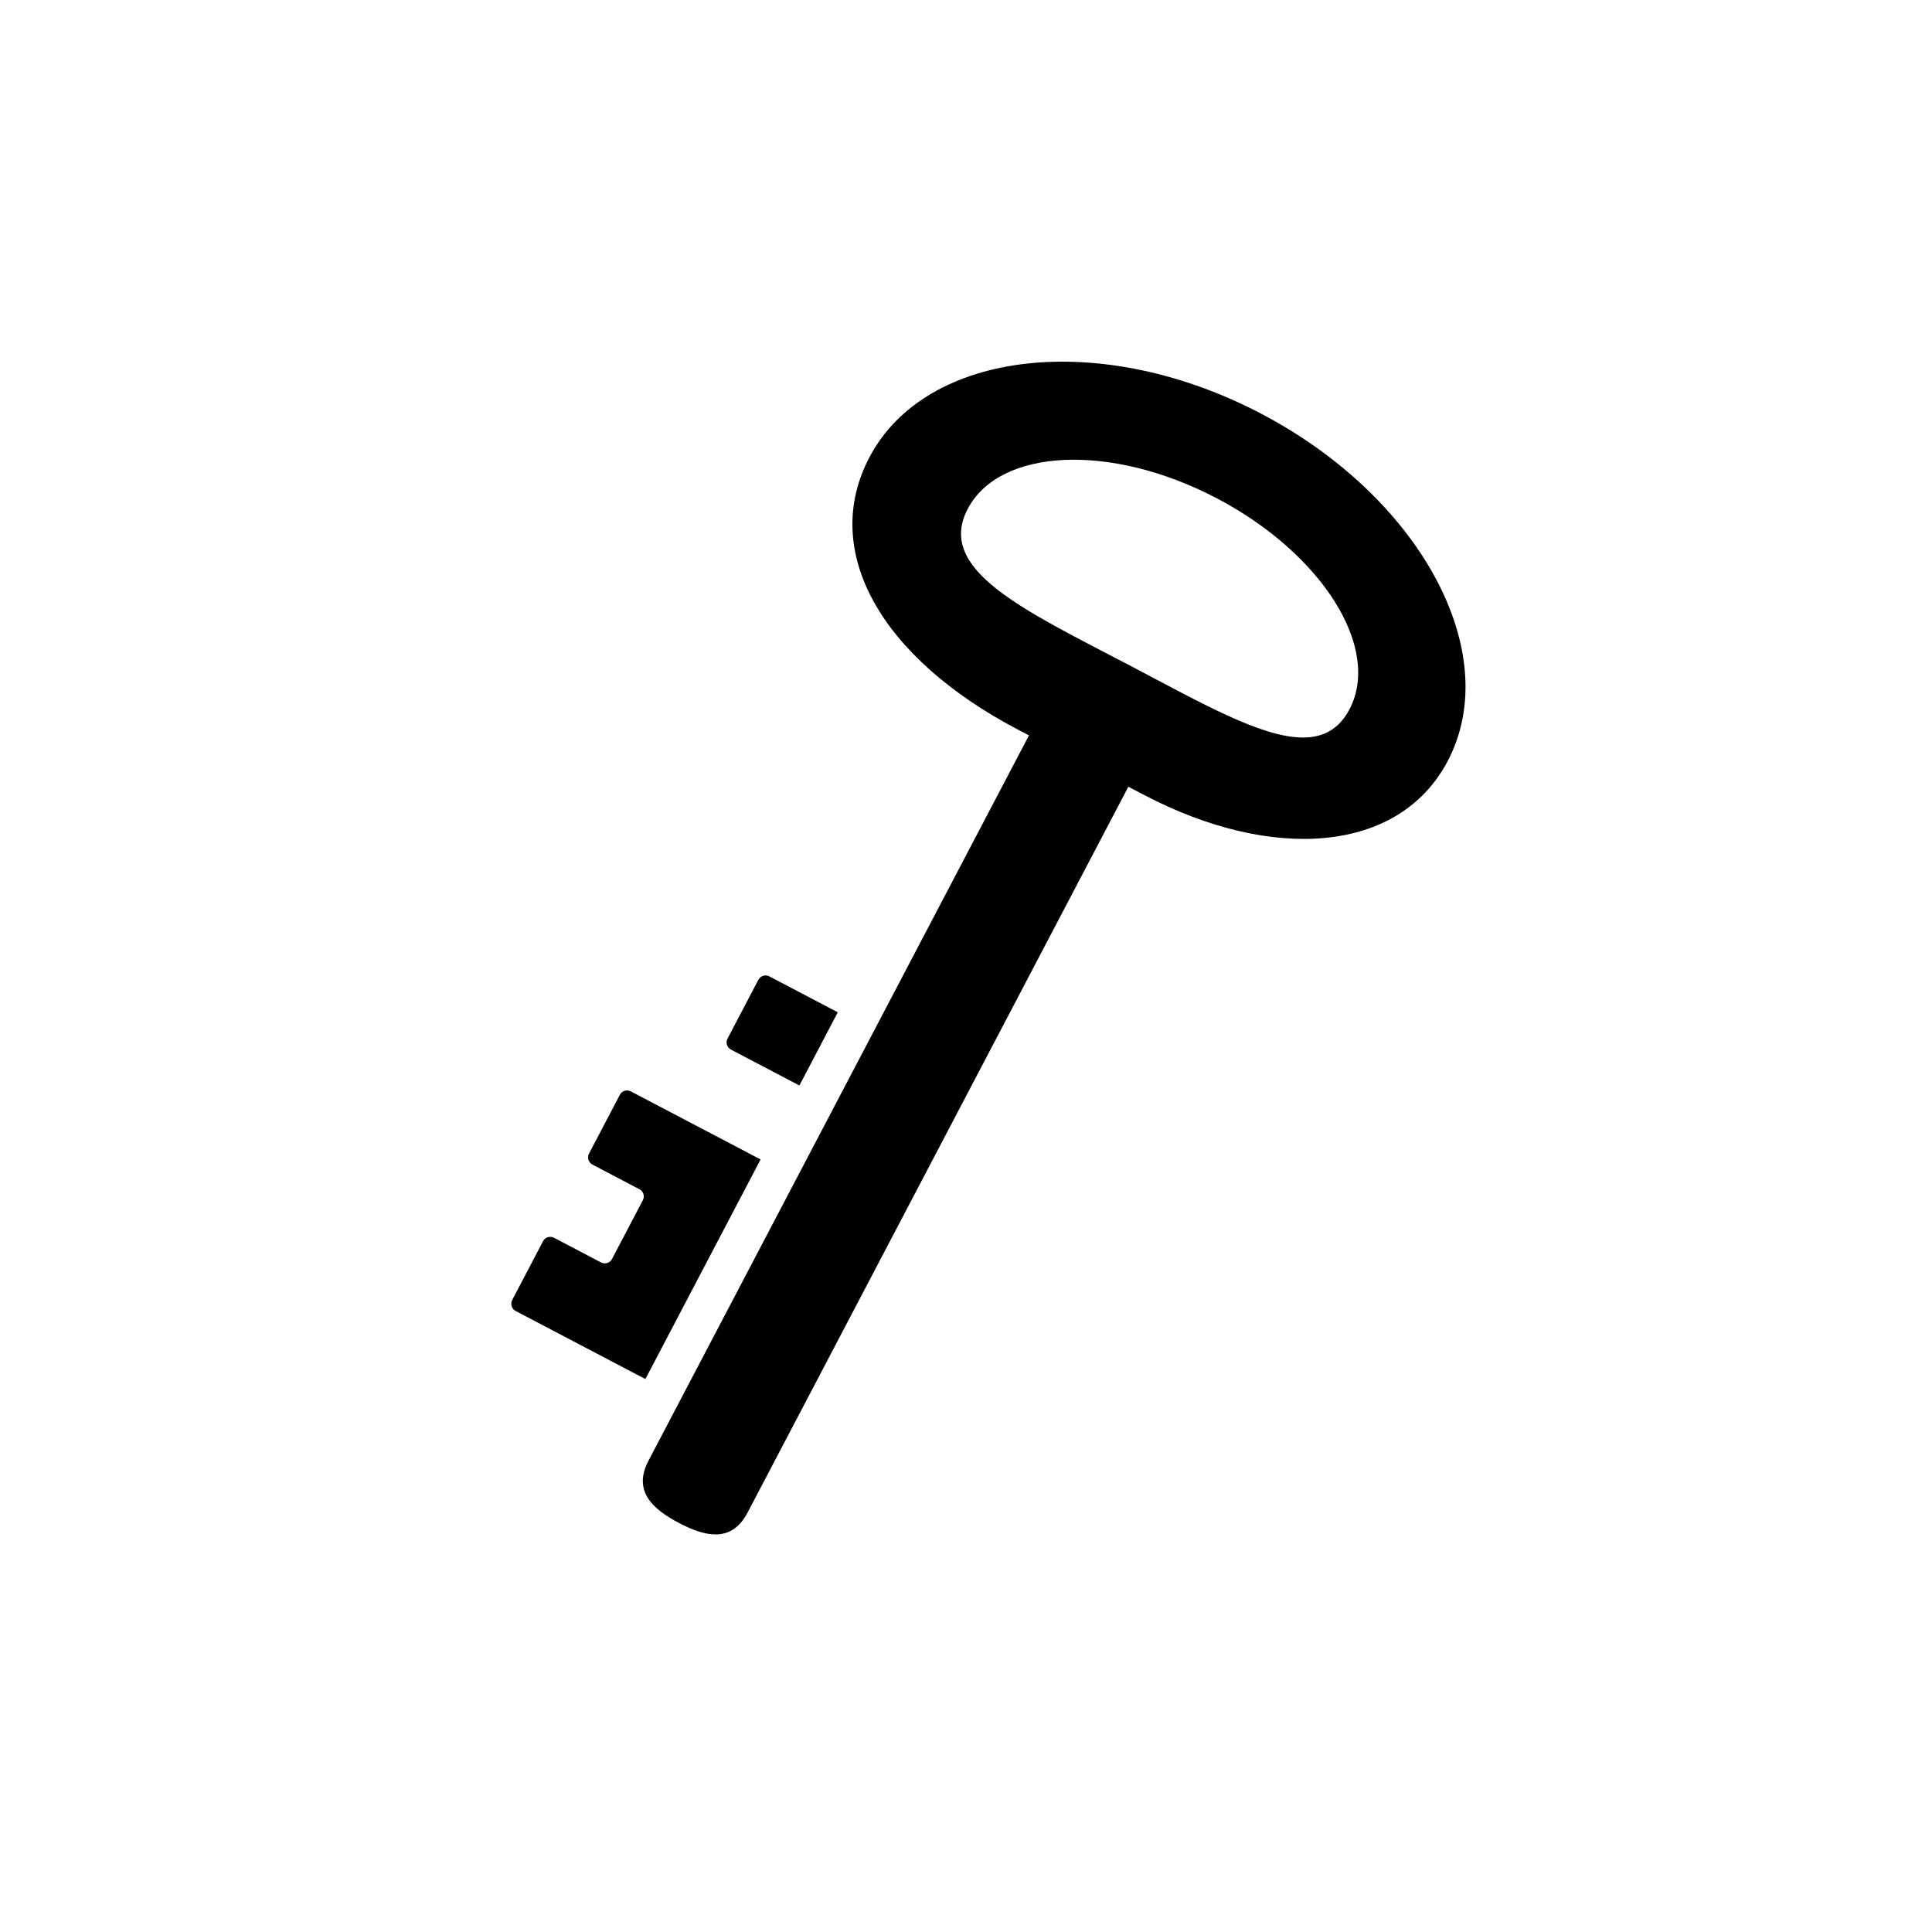
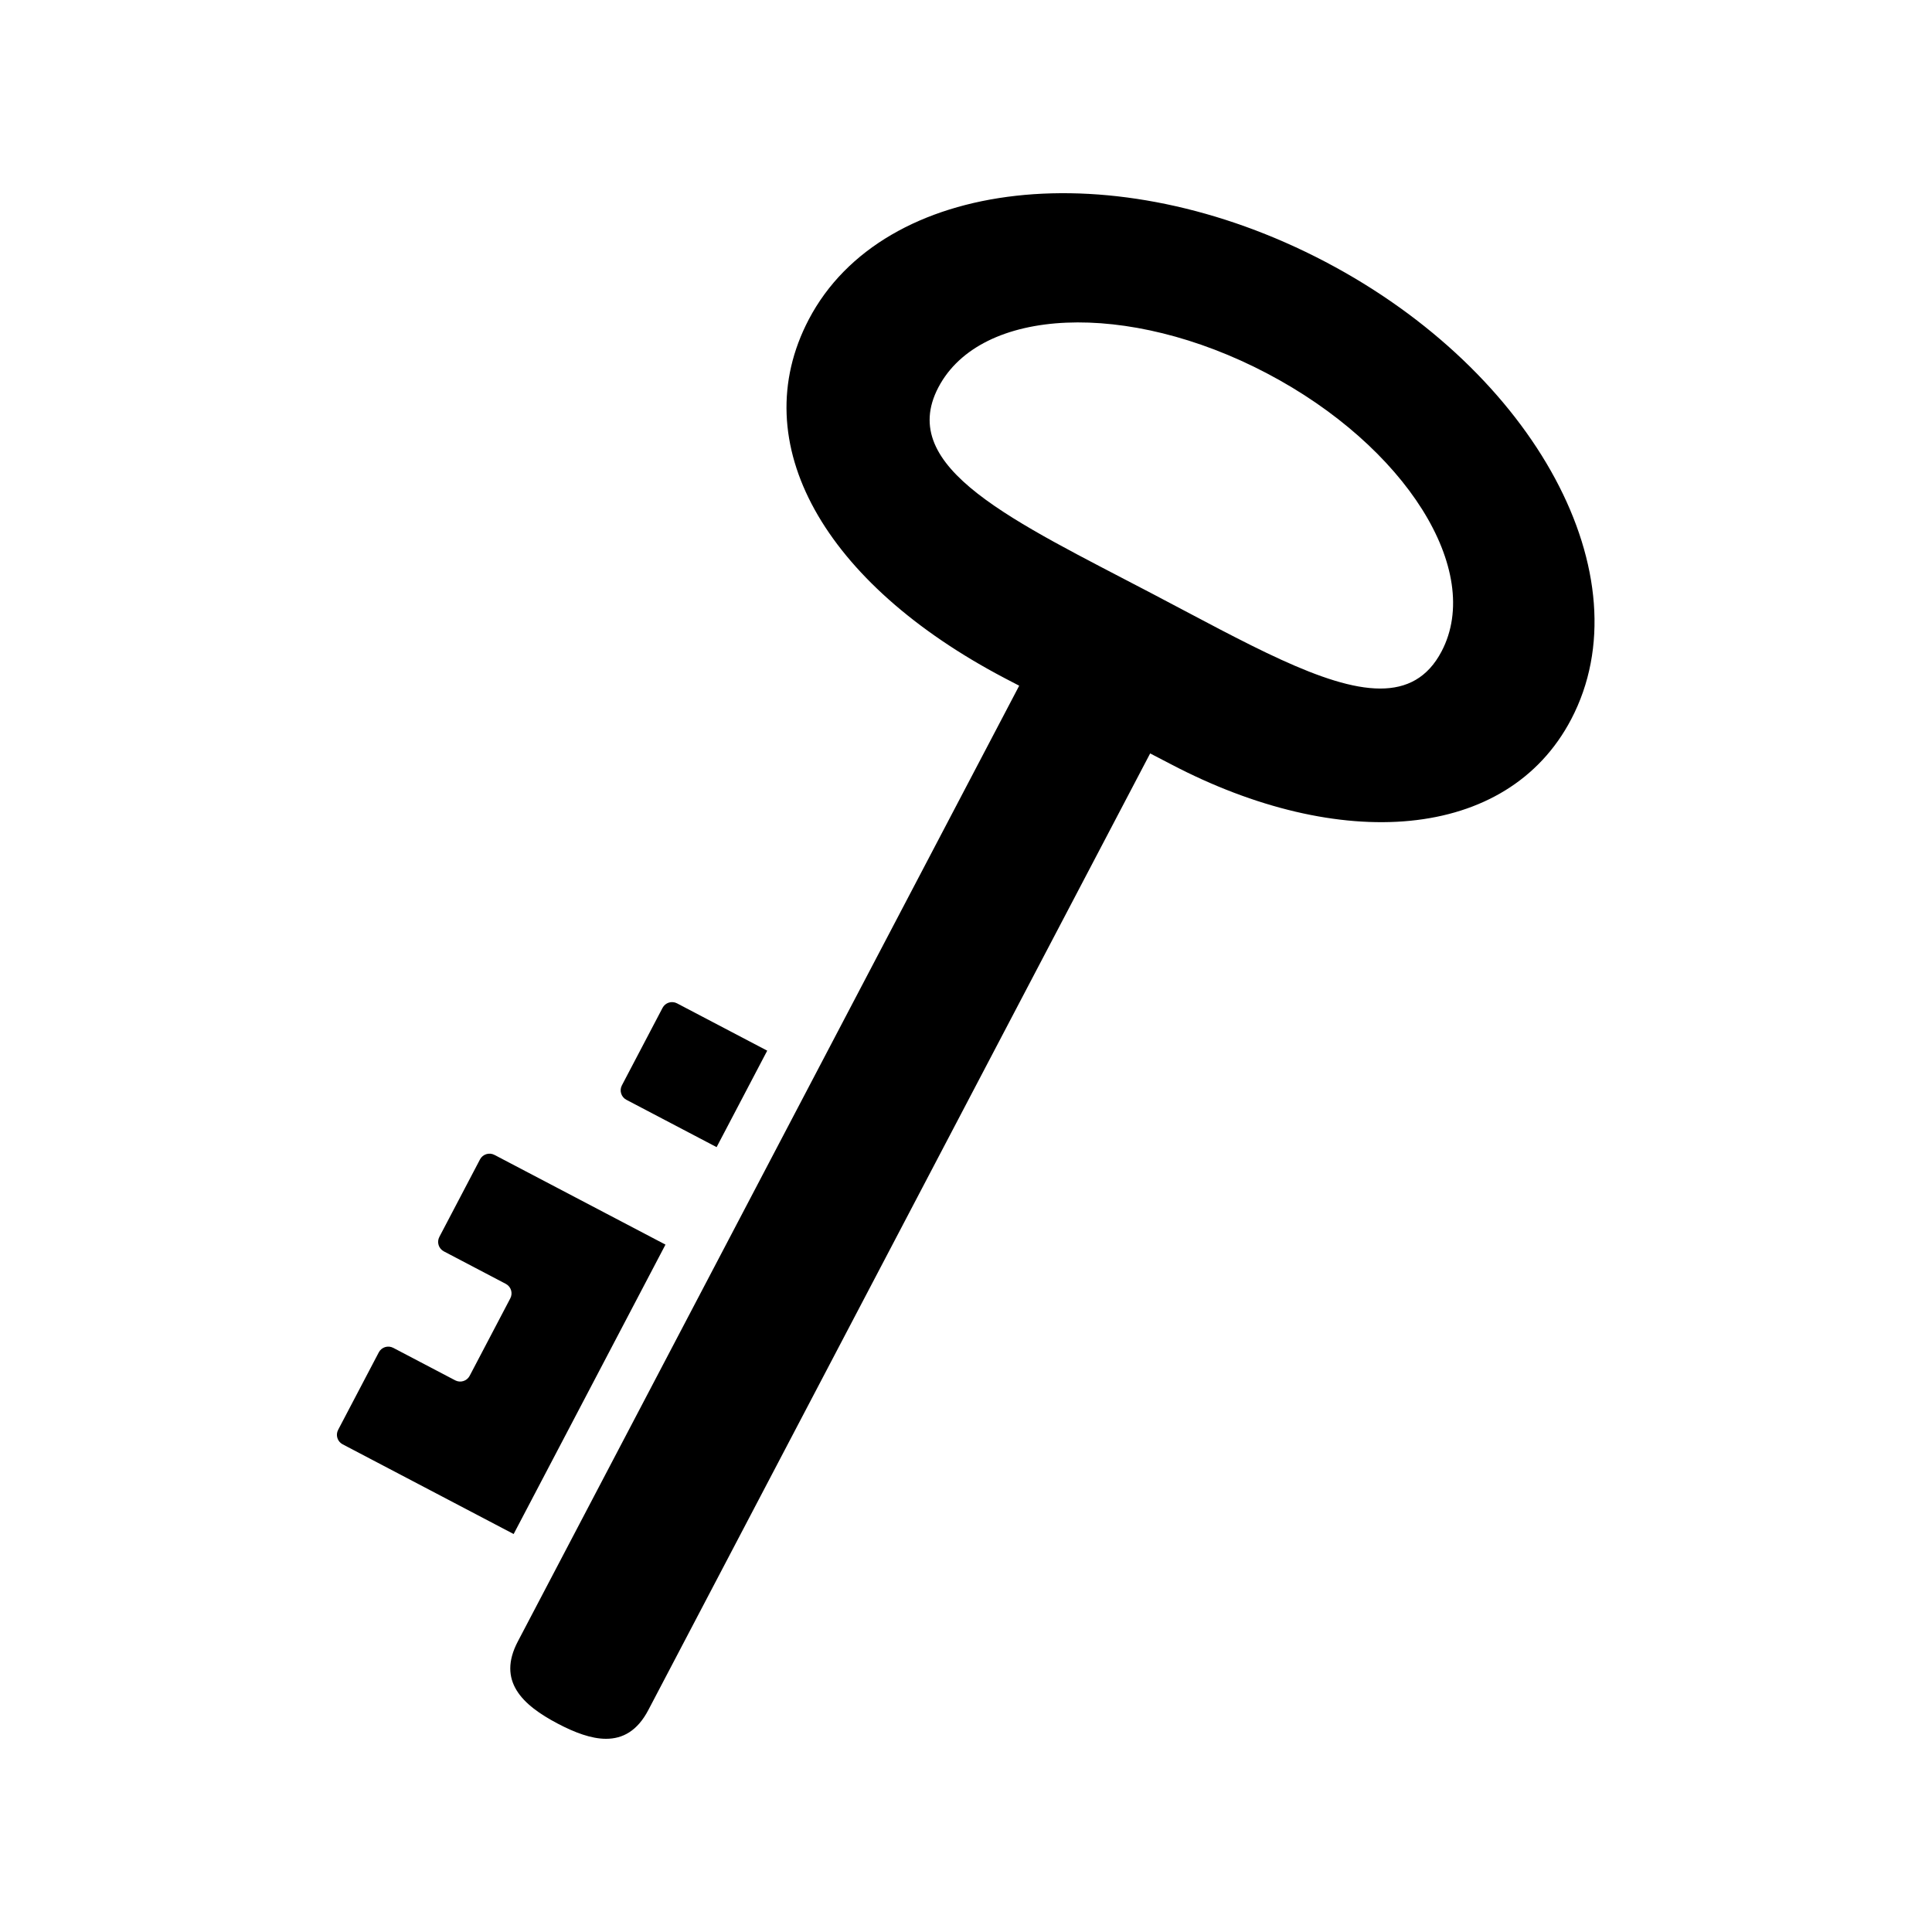
- <svg xmlns="http://www.w3.org/2000/svg" width="1024" height="1024">
-   <path d="M379.196 813.273c-5.939-.01-12.53-2.502-19.326-6.067-14.497-7.605-24.439-17.22-16.139-33.042L545.38 389.761c-2.393-1.241-4.393-2.282-5.758-2.998-72.709-38.142-104.967-94.535-78.852-144.318 30.018-57.223 122.984-67.608 207.647-23.196 84.663 44.413 128.961 126.805 98.943 184.028-25.815 49.211-93.217 53.599-160.99 18.047-1.867-.98-4.896-2.553-8.324-4.33L396.231 801.705c-4.409 8.405-10.304 11.579-17.035 11.568zm-37.127-82.352l-3.816-2.002-.85-.445-51.652-27.096v-.002l-12.451-6.531c-2.109-1.106-2.921-3.711-1.815-5.82l16.346-31.16c1.1-2.098 3.686-2.913 5.789-1.832l.033.015 24.903 13.065c2.108 1.106 4.714.292 5.82-1.817l16.348-31.16c1.106-2.109.292-4.714-1.817-5.82l-12.451-6.533-12.451-6.532c-2.109-1.106-2.921-3.711-1.815-5.82l16.346-31.162c1.106-2.109 3.712-2.921 5.82-1.814l12.453 6.531 32.411 17.002 20.089 10.539c.009.004.017.009.026.014l3.793 1.99-17.168 32.726-1.182 2.252c0 .001-.001.003-.002.004l-24.357 46.43-2.477 4.721-13.869 26.439c-.003.006-.006.012-.01.018l-1.994 3.8zM423.69 575.33l-3.818-2.004-18.135-9.514-14.318-7.512c-2.109-1.106-2.923-3.711-1.817-5.82l16.348-31.16c1.106-2.109 3.712-2.923 5.82-1.817l14.319 7.512 18.136 9.514c.009.004.017.009.026.013l3.793 1.991-2.004 3.818-8.172 15.58-8.174 15.58c-.003.006-.007.01-.01.016l-1.994 3.803zm266.813-184.426c10.753.02 19.163-4.312 24.75-14.963 17.028-32.46-14.472-82.538-70.356-111.854-55.884-29.316-114.991-26.768-132.019 5.692-17.028 32.459 30.334 53.772 86.219 83.088 37.547 19.696 69.388 37.994 91.406 38.037z" />
+ <svg xmlns="http://www.w3.org/2000/svg" viewBox="-64 -64 640 640">
+   <path d="M136.736 512c-4.892-.008-10.322-2.061-15.92-4.997-11.941-6.265-20.13-14.185-13.293-27.218l166.101-316.638c-1.972-1.022-3.619-1.88-4.743-2.469-59.892-31.418-86.463-77.87-64.952-118.877 24.726-47.135 101.304-55.69 171.042-19.107 69.738 36.584 106.227 104.451 81.501 151.586-21.264 40.536-76.784 44.151-132.61 14.866-1.538-.807-4.033-2.103-6.857-3.567L150.768 502.471c-3.632 6.924-8.488 9.538-14.032 9.529zm-30.582-67.835l-3.144-1.649-.7-.366-42.546-22.32v-.001l-10.256-5.38c-1.738-.911-2.407-3.057-1.496-4.794l13.465-25.667c.906-1.728 3.036-2.399 4.768-1.509l.028.013 20.513 10.761c1.736.911 3.883.241 4.794-1.496l13.466-25.667c.911-1.737.24-3.883-1.497-4.794l-10.256-5.382-10.256-5.38c-1.737-.911-2.406-3.057-1.495-4.794l13.464-25.669c.911-1.737 3.058-2.406 4.794-1.494l10.258 5.38 26.697 14.005 16.548 8.681c.007.003.014.007.021.011l3.125 1.639-14.142 26.957-.973 1.855c0 .001-.001.003-.002.004l-20.063 38.245-2.041 3.888-11.424 21.779c-.002.004-.005.009-.008.014zm67.232-128.162l-3.145-1.651-14.938-7.837-11.794-6.187c-1.737-.911-2.408-3.057-1.497-4.794l13.466-25.667c.911-1.737 3.058-2.408 4.794-1.497l11.795 6.188 14.939 7.837c.007.003.014.007.021.01l3.125 1.64-1.651 3.145-6.731 12.834-6.733 12.833c-.003.005-.006.008-.009.013zm219.778-151.914c8.857.016 15.784-3.552 20.386-12.326 14.027-26.737-11.92-67.987-57.953-92.135-46.032-24.148-94.719-22.049-108.746 4.688-14.026 26.737 24.987 44.293 71.02 68.441 30.928 16.224 57.156 31.296 75.293 31.332z" />
</svg>
